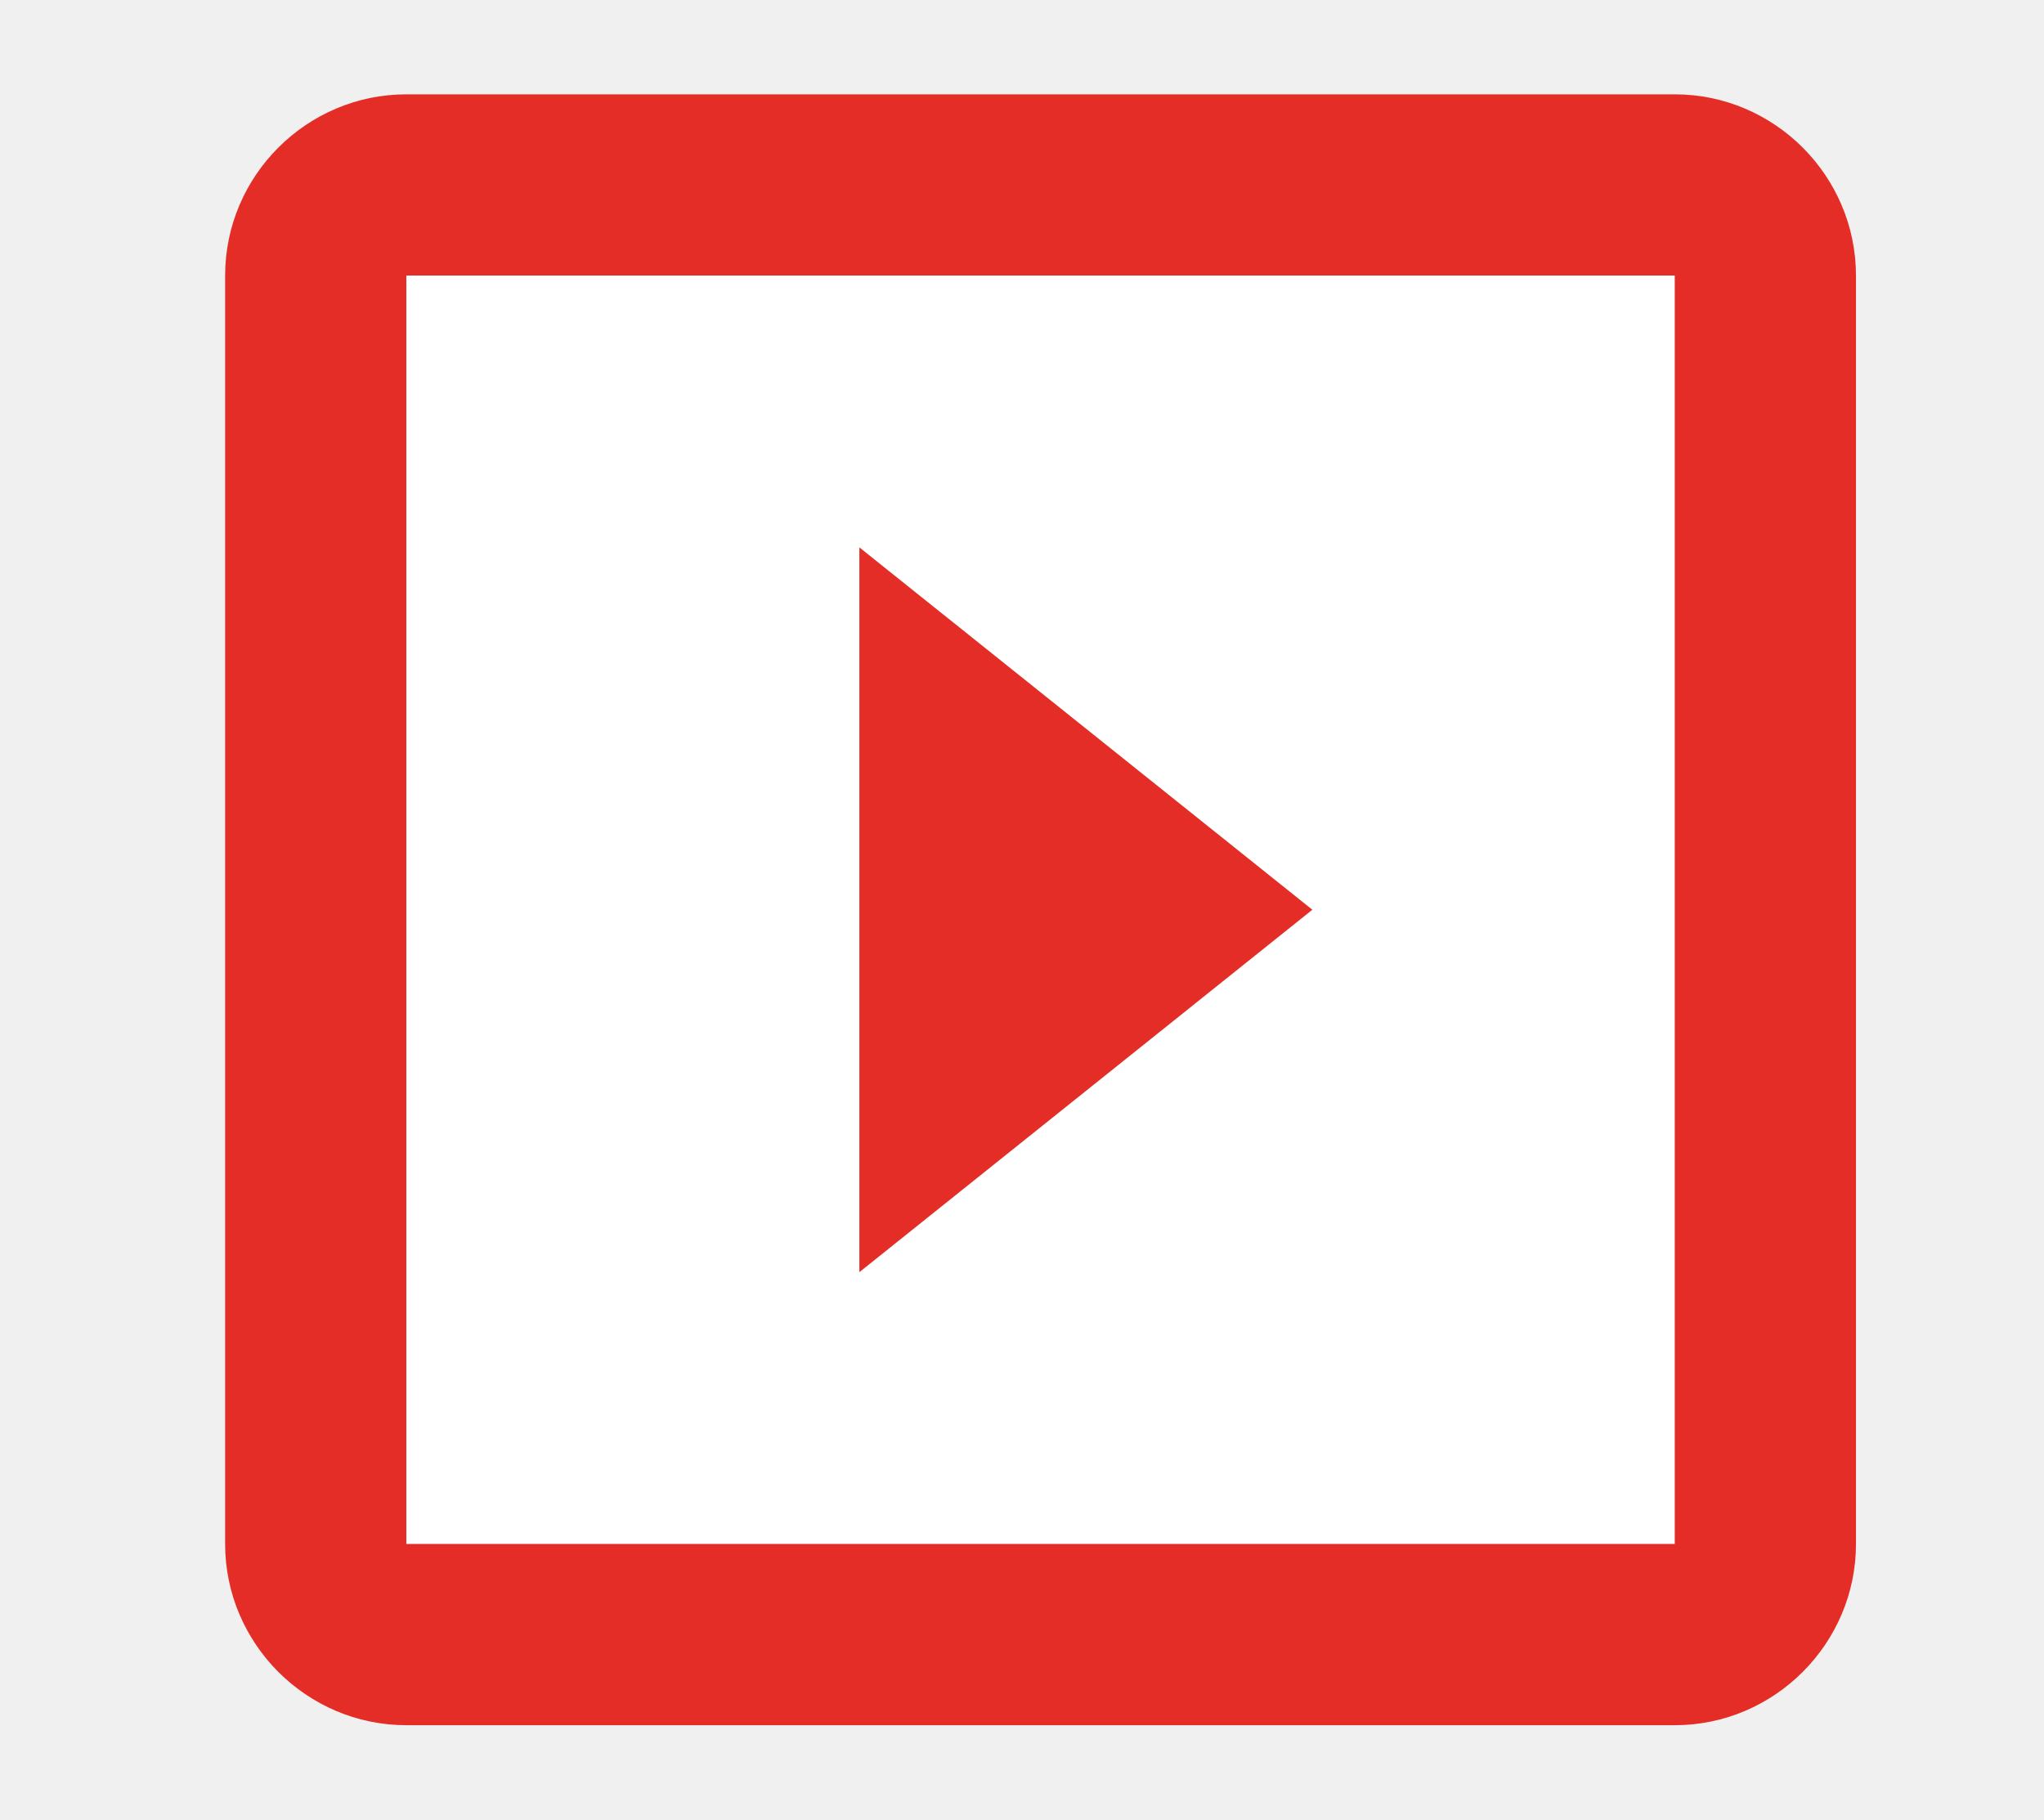
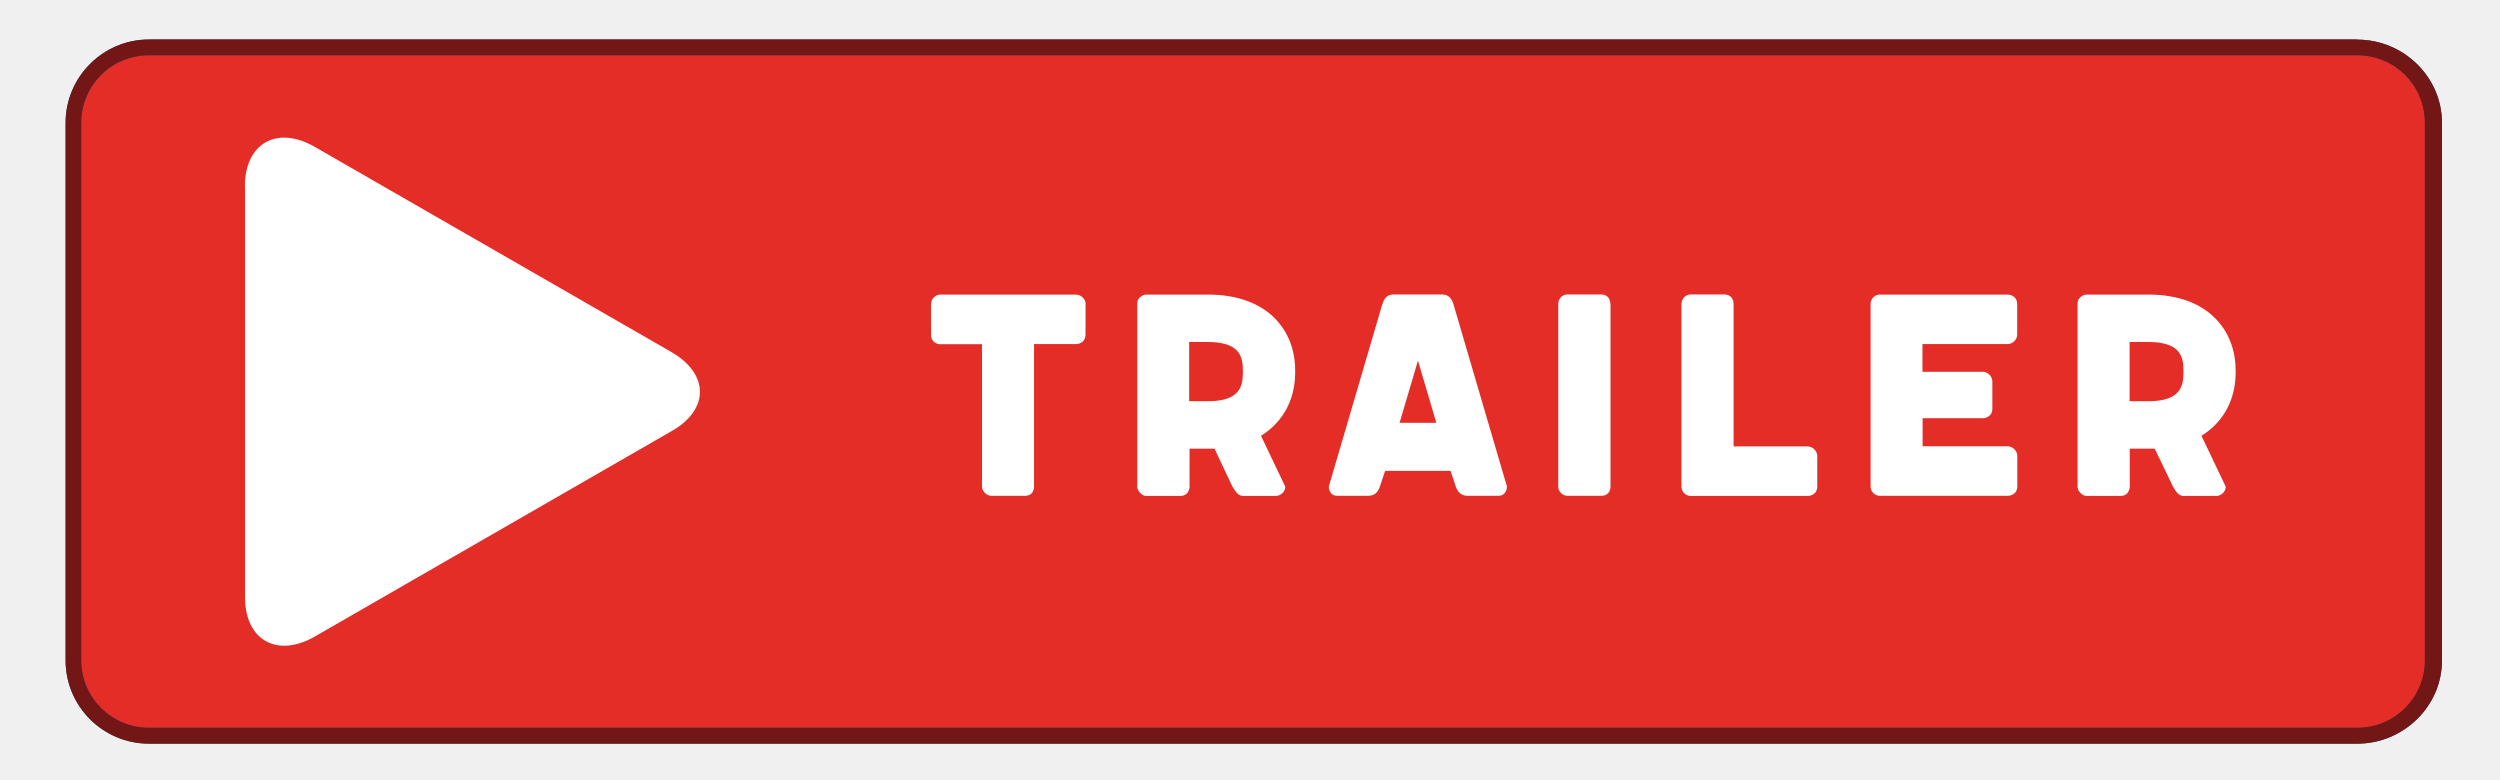
- <svg xmlns="http://www.w3.org/2000/svg" version="1.1" id="Layer_1" x="0px" y="0px" width="55.148px" height="49.09px" viewBox="0 0 55.148 49.09" enable-background="new 0 0 55.148 49.09" xml:space="preserve">
-   <rect x="10.963" y="7.434" fill="#FFFFFF" width="34.223" height="34.223" />
-   <polygon fill="#E52D27" points="23.186,14.768 23.186,34.323 35.408,24.545 " />
-   <path fill="#E52D27" d="M45.186,2.545H10.963c-2.689,0-4.889,2.2-4.889,4.889v34.223c0,2.687,2.2,4.889,4.889,4.889h34.223  c2.687,0,4.889-2.202,4.889-4.889V7.434C50.074,4.745,47.872,2.545,45.186,2.545z M45.186,41.657H10.963V7.434h34.223V41.657z" />
+ <svg xmlns="http://www.w3.org/2000/svg" width="190.333" height="59.333" viewBox="22.956 21.693 190.333 59.333" enable-background="new 22.956 21.693 190.333 59.333">
+   <path fill="#235587" d="M202.44 24.7H34.3c-3.5 0-6.35 2.85-6.35 6.34v40.93c0 3.5 2.85 6.34 6.34 6.34h168.14c3.5 0 6.44-2.84 6.44-6.33V31.04c0-3.5-2.94-6.33-6.44-6.33z" />
+   <path fill="#E52D27" d="M202.44 77.1H34.3c-2.85 0-5.16-2.3-5.16-5.13V31.04c0-2.84 2.3-5.14 5.15-5.14h168.14c2.85 0 5.14 2.3 5.14 5.14v40.93c0 2.84-2.3 5.13-5.14 5.13z" />
+   <path fill="#721616" d="M202.44 24.7H34.3c-3.5 0-6.35 2.85-6.35 6.34v40.93c0 3.5 2.85 6.34 6.34 6.34h168.14c3.5 0 6.44-2.84 6.44-6.33V31.04c0-3.5-2.94-6.33-6.44-6.33zm0 52.4H34.3c-2.85 0-5.16-2.3-5.16-5.13V31.04c0-2.84 2.3-5.14 5.15-5.14h168.14c2.85 0 5.14 2.3 5.14 5.14v40.93c0 2.84-2.3 5.13-5.14 5.13z" />
+   <path fill="#AD3BE2" d="M118-148.34l-8.32-4.54h-260.43v18.62h279v-14.08z" />
+   <path d="M117.66-148.34l-8.3-4.54H-151.1v18.62h279.02v-14.08z" opacity=".4" enable-background="new" />
+   <path fill="#AD3BE2" d="M118.13-151.06l-8.32-4.53H-150.6v18.63h279v-14.1z" />
+   <path fill="#fff" d="M41.6 35.88c0-3.3 2.47-4.66 5.33-3L74.08 48.5c2.86 1.66 2.9 4.36.03 6L46.93 70.15c-2.86 1.65-5.32.3-5.32-3V35.87z" />
+   <g fill="#fff">
+     <path d="M105.6 44.84v2.35c0 .45-.37.7-.72.7h-3.2v10.85c0 .35-.2.7-.66.7h-2.6c-.35 0-.7-.35-.7-.7V47.9h-3.18c-.35 0-.7-.25-.7-.7v-2.36c0-.4.35-.72.7-.72h10.34c.35 0 .73.32.73.72zM114.92 44.12c4.62 0 6.64 2.8 6.64 5.75v.2c0 1.93-.83 3.7-2.6 4.8l1.85 3.88c0 .16-.07.32-.18.45-.14.14-.33.25-.52.25h-2.5c-.25 0-.44-.14-.57-.33-.08-.1-.16-.24-.25-.37l-1.37-2.9h-1.9v2.9c0 .16-.06.3-.14.43-.1.16-.3.27-.54.27h-2.6c-.24 0-.43-.14-.56-.33-.08-.1-.14-.24-.14-.37v-13.9c0-.17.03-.3.1-.4.15-.2.36-.33.6-.33h4.7zm-1.43 3.6v4.52h1.42c2.38 0 2.67-1.08 2.67-2.16v-.2c0-1.1-.3-2.15-2.68-2.15h-1.43zM137.68 58.74c0 .36-.22.7-.62.7h-2.4c-.5 0-.76-.37-.87-.7l-.4-1.2h-4.98l-.4 1.2c-.1.33-.35.7-.87.7h-2.4c-.4 0-.62-.34-.62-.7l4.08-13.9c.12-.35.3-.73.87-.73h3.67c.57 0 .76.4.87.74l4.08 13.9zm-5.37-4.85l-1.4-4.74-1.4 4.73h2.8zM145.57 44.84v13.9c0 .36-.22.7-.68.7h-2.6c-.4 0-.7-.34-.7-.7v-13.9c0-.4.3-.73.7-.73h2.6c.45.02.67.34.67.74zM151.67 59.45c-.4 0-.7-.35-.7-.7v-13.9c0-.4.3-.74.7-.74h2.6c.45.02.67.34.67.74v10.83h5.64c.35 0 .73.32.73.73v2.34c0 .46-.37.7-.72.7h-8.9zM175.8 44.12c.35 0 .73.24.73.7v2.35c0 .4-.37.72-.73.72h-6.48V50h4.6c.34 0 .72.32.72.73v2.1c0 .46-.37.7-.73.7h-4.58v2.14h6.48c.35 0 .73.32.73.73v2.34c0 .46-.37.7-.73.7h-9.74c-.4 0-.7-.34-.7-.7V44.82c0-.36.3-.7.7-.7h9.74zM186.52 44.12c4.62 0 6.64 2.8 6.64 5.75v.2c0 1.93-.83 3.7-2.6 4.8l1.85 3.88c0 .16-.07.32-.18.45-.14.14-.32.25-.5.25h-2.52c-.25 0-.44-.14-.57-.33-.08-.1-.16-.24-.24-.37l-1.4-2.9h-1.9v2.9c0 .16-.06.3-.14.43-.1.16-.3.27-.54.27h-2.6c-.23 0-.42-.14-.56-.33-.08-.1-.13-.24-.13-.37v-13.9c0-.17.02-.3.1-.4.14-.2.36-.33.6-.33h4.7zm-1.43 3.6v4.52h1.42c2.38 0 2.68-1.08 2.68-2.16v-.2c0-1.1-.3-2.15-2.68-2.15h-1.43z" />
+   </g>
</svg>
